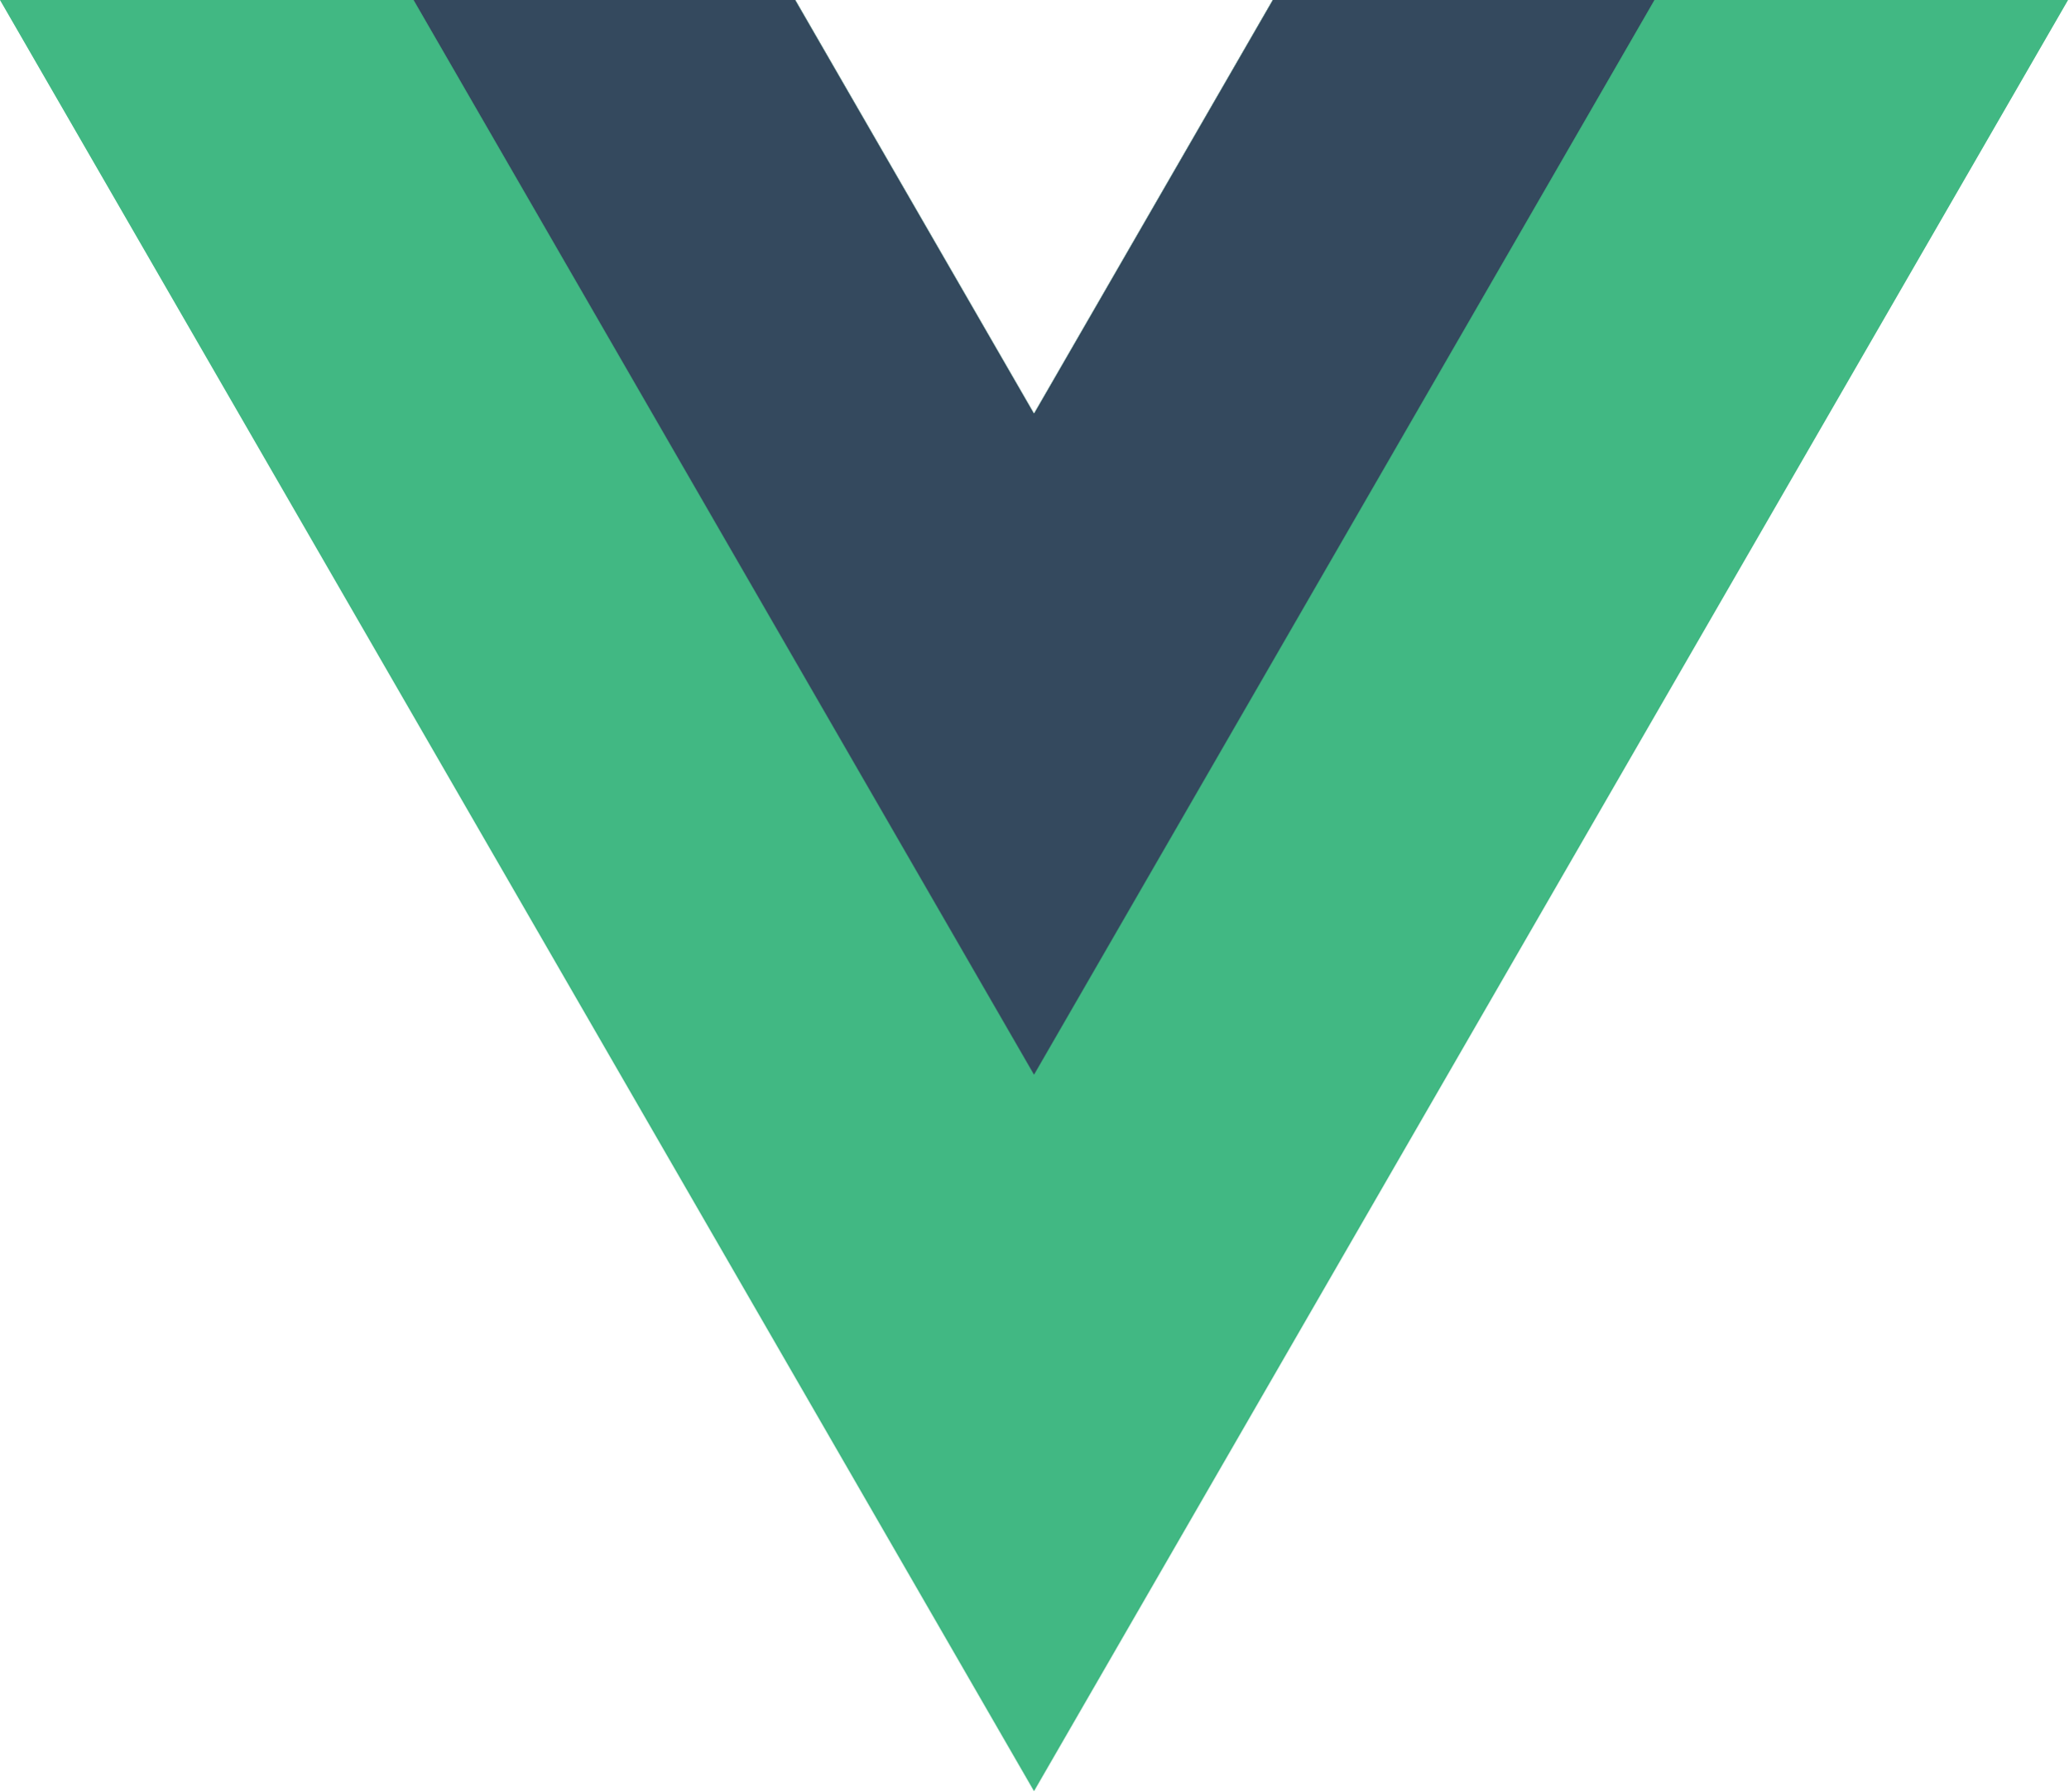
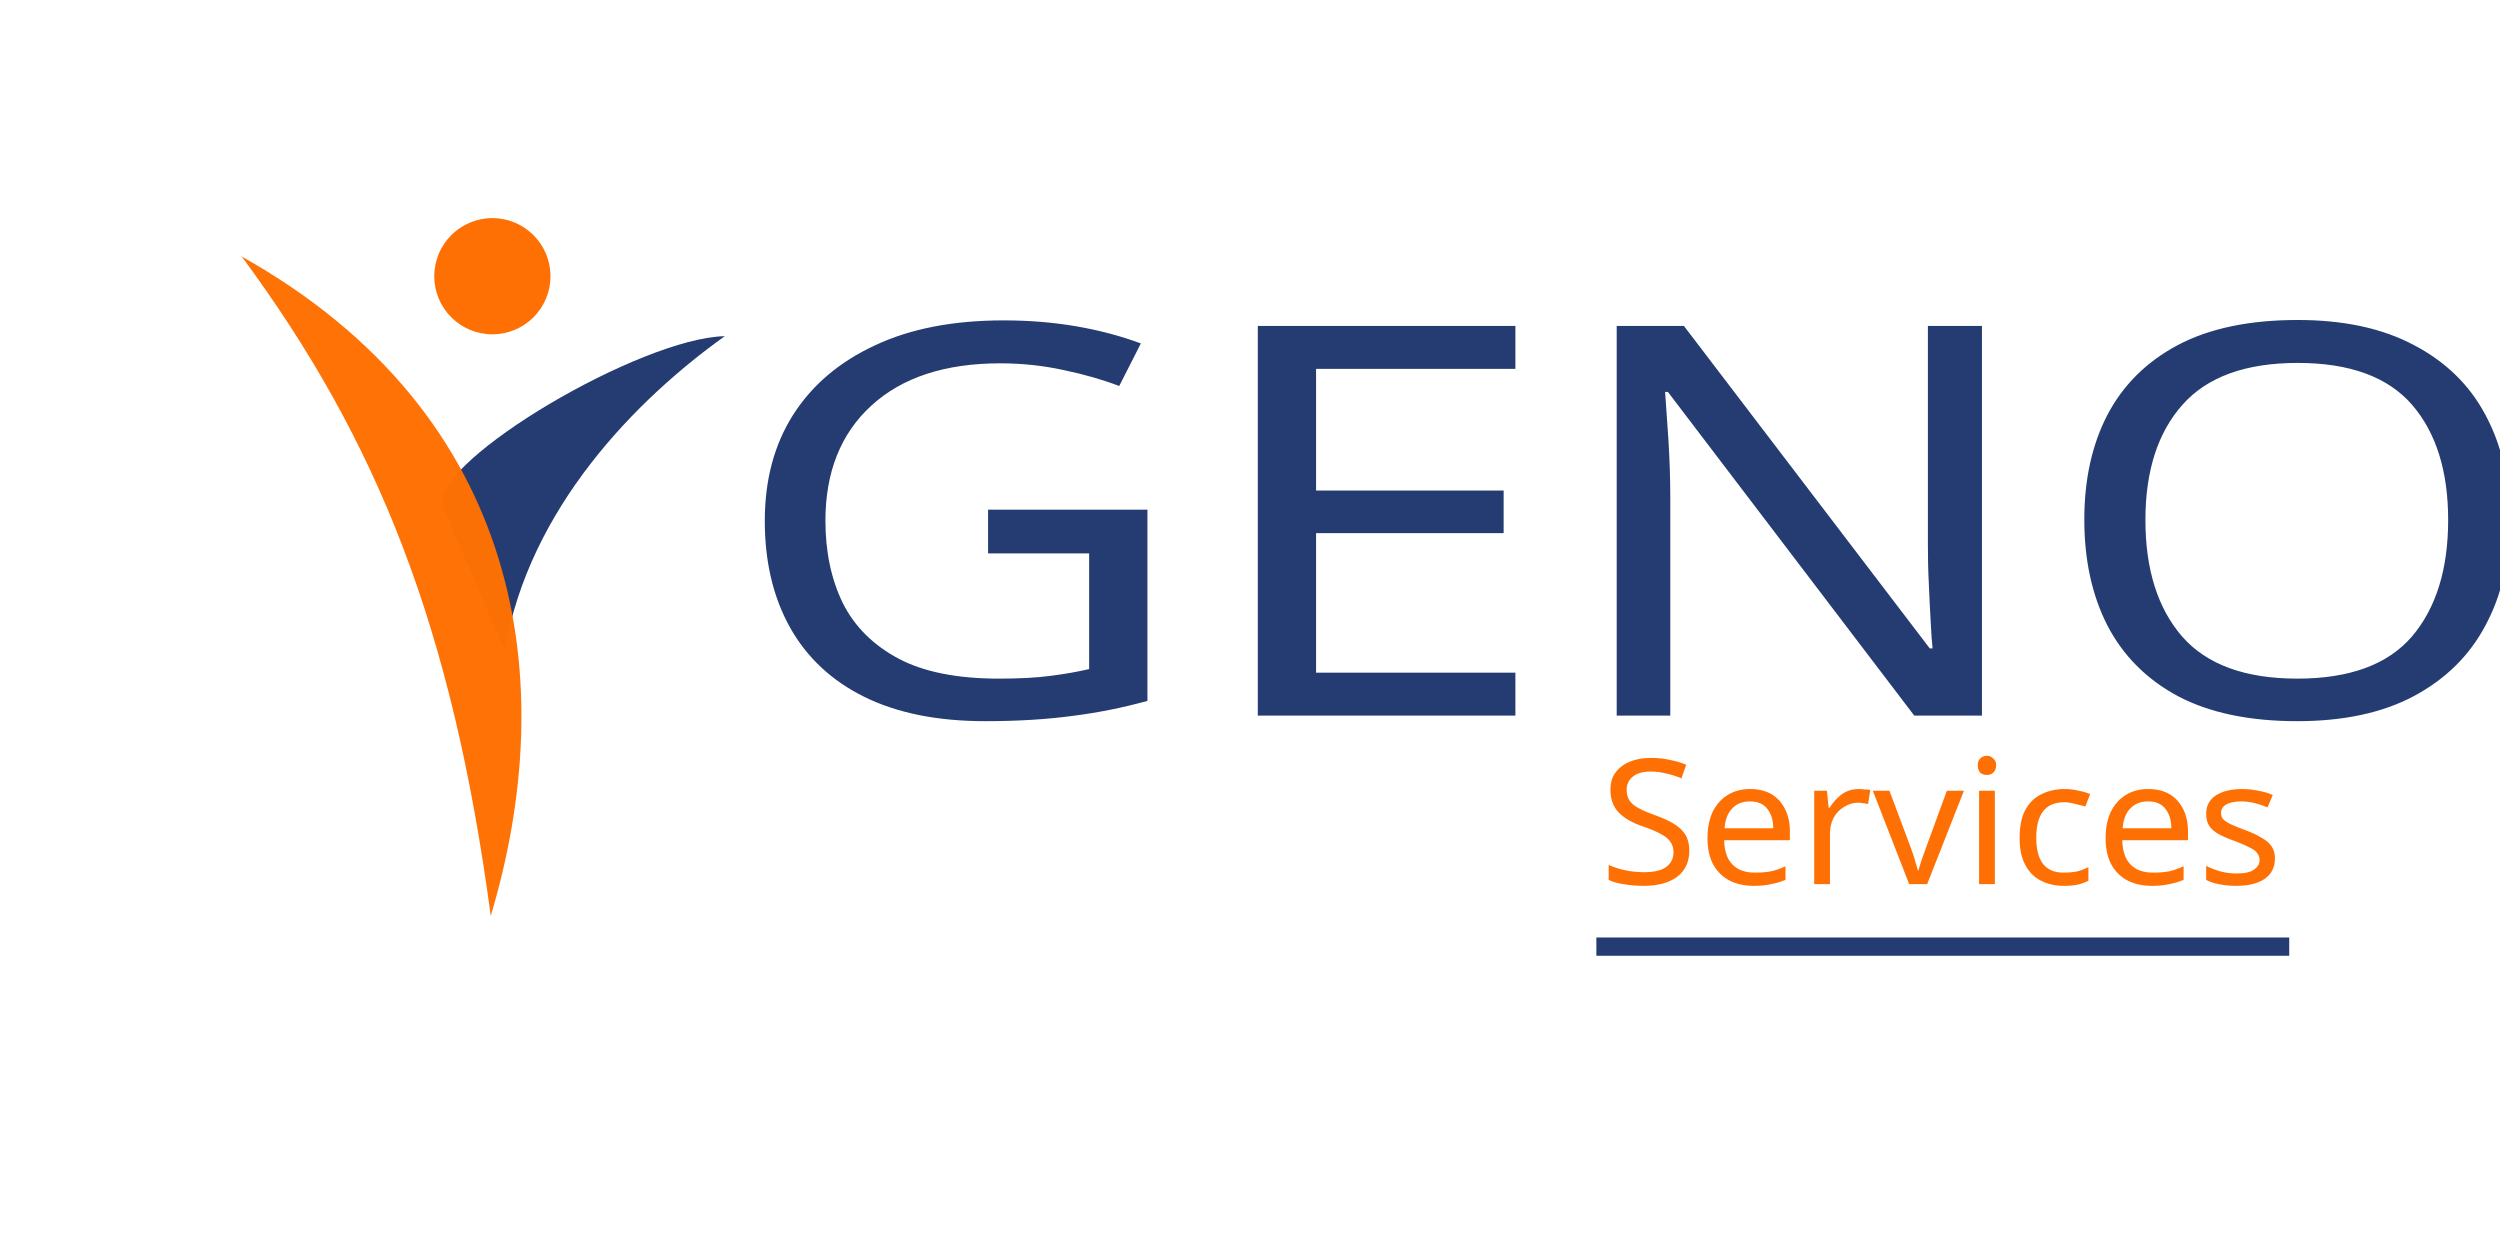
- <svg xmlns="http://www.w3.org/2000/svg" viewBox="0 0 261.76 226.69">
-   <path d="M161.096.001l-30.225 52.351L100.647.001H-.005l130.877 226.688L261.749.001z" fill="#41b883" />
-   <path d="M161.096.001l-30.225 52.351L100.647.001H52.346l78.526 136.01L209.398.001z" fill="#34495e" />
+ <svg xmlns="http://www.w3.org/2000/svg" width="217.689mm" height="107.698mm" viewBox="0 0 217.689 107.698" version="1.1" id="svg8">
+   <defs id="defs2" />
+   <g id="layer1" transform="translate(3.956286,-67.01395)">
+     <g id="g874" transform="matrix(2.409298,0,0,2.409298,-18.62372,0.9914958)">
+       <path id="rect845" d="m 32.283,39.553 c -3.19,2.28 -7.077,6.208 -7.951,11.359 L 22.05,45.633 c -0.185,-1.661 7.201,-6.014 10.233,-6.08 z" style="opacity:1;fill:#243c72;fill-opacity:1;stroke:none;stroke-width:1.128;stroke-linecap:butt;stroke-linejoin:round;stroke-miterlimit:4;stroke-dasharray:none;stroke-dashoffset:0;stroke-opacity:1;paint-order:stroke fill markers" />
+       <path id="rect840" d="m 14.824,36.674 c 10.226,5.737 11.524,15.416 9,23.831 C 22.43,50.057 19.739,43.331 14.824,36.674 Z" style="opacity:1;fill:#fe7004;fill-opacity:0.988;stroke:none;stroke-width:1.109;stroke-linecap:butt;stroke-linejoin:round;stroke-miterlimit:4;stroke-dasharray:none;stroke-dashoffset:0;stroke-opacity:1;paint-order:stroke fill markers" />
+       <circle r="2.1" cy="37.386" cx="23.883" id="path843" style="opacity:1;fill:#fe7003;fill-opacity:1;stroke:none;stroke-width:1.135;stroke-linecap:butt;stroke-linejoin:round;stroke-miterlimit:4;stroke-dasharray:none;stroke-dashoffset:0;stroke-opacity:1;paint-order:stroke fill markers" />
+       <text transform="scale(1.087328,0.9196853)" id="text850" y="57.917" x="29.708" style="font-style:normal;font-variant:normal;font-weight:normal;font-stretch:normal;font-size:21.458px;line-height:1.25;font-family:Ubuntu;-inkscape-font-specification:Ubuntu;font-variant-ligatures:normal;font-variant-caps:normal;font-variant-numeric:normal;font-feature-settings:normal;text-align:justify;letter-spacing:0px;word-spacing:0px;writing-mode:lr-tb;text-anchor:start;fill:#243c72;fill-opacity:1;stroke:none;stroke-width:0.251" xml:space="preserve">
+         <tspan style="font-style:normal;font-variant:normal;font-weight:normal;font-stretch:normal;font-family:'Franklin Gothic Medium';-inkscape-font-specification:'Franklin Gothic Medium, ';fill:#243c72;fill-opacity:1;stroke-width:0.251" y="57.917" x="29.708" id="tspan848">GENO</tspan>
+       </text>
+       <text transform="scale(1.013584,0.9865979)" id="text862" y="60.165" x="63.041" style="font-style:normal;font-variant:normal;font-weight:normal;font-stretch:normal;font-size:6.386px;line-height:1.25;font-family:Ubuntu;-inkscape-font-specification:Ubuntu;font-variant-ligatures:normal;font-variant-caps:normal;font-variant-numeric:normal;font-feature-settings:normal;text-align:justify;letter-spacing:0px;word-spacing:0px;writing-mode:lr-tb;text-anchor:start;fill:#fe7003;fill-opacity:1;stroke:none;stroke-width:0.239" xml:space="preserve">
+         <tspan style="fill:#fe7003;fill-opacity:1;stroke-width:0.239" y="60.165" x="63.041" id="tspan860">Services</tspan>
+       </text>
+       <rect y="61.285" x="63.783" height="0.661" width="25.041" id="rect864" style="opacity:1;fill:#243c72;fill-opacity:1;stroke:none;stroke-width:1.109;stroke-linecap:butt;stroke-linejoin:round;stroke-miterlimit:4;stroke-dasharray:none;stroke-dashoffset:0;stroke-opacity:1;paint-order:stroke fill markers" />
+     </g>
+   </g>
</svg>
